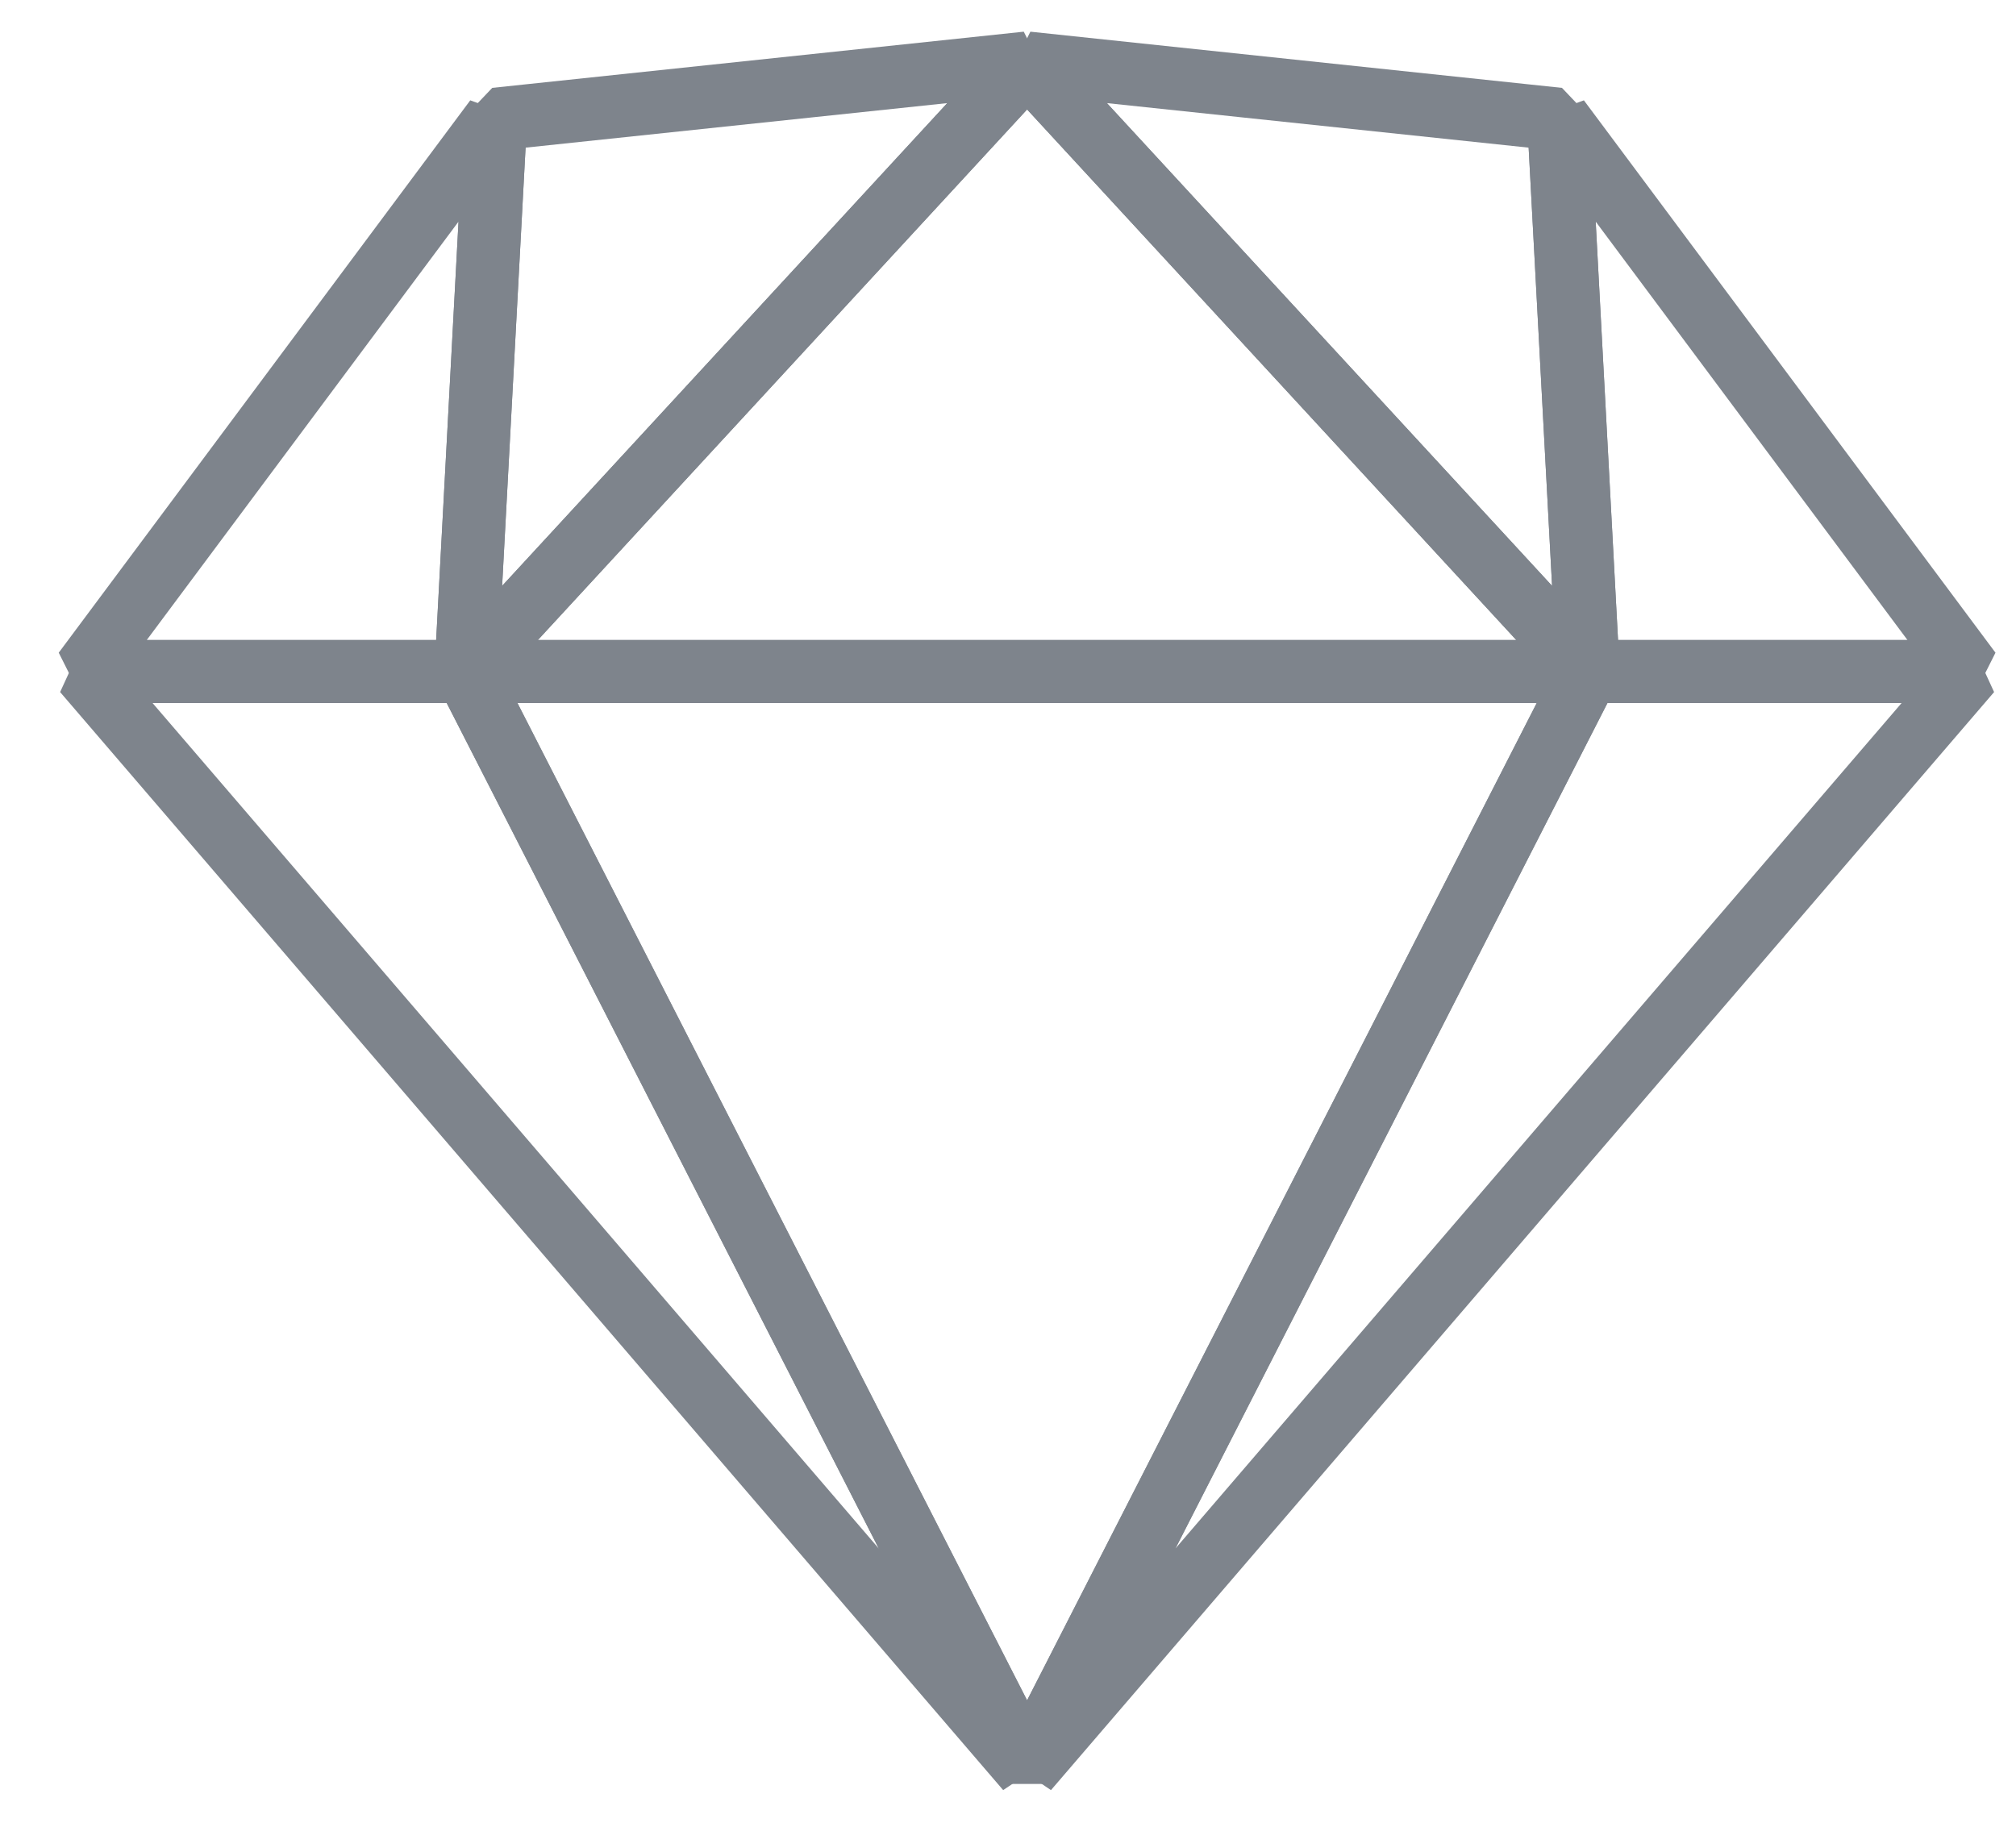
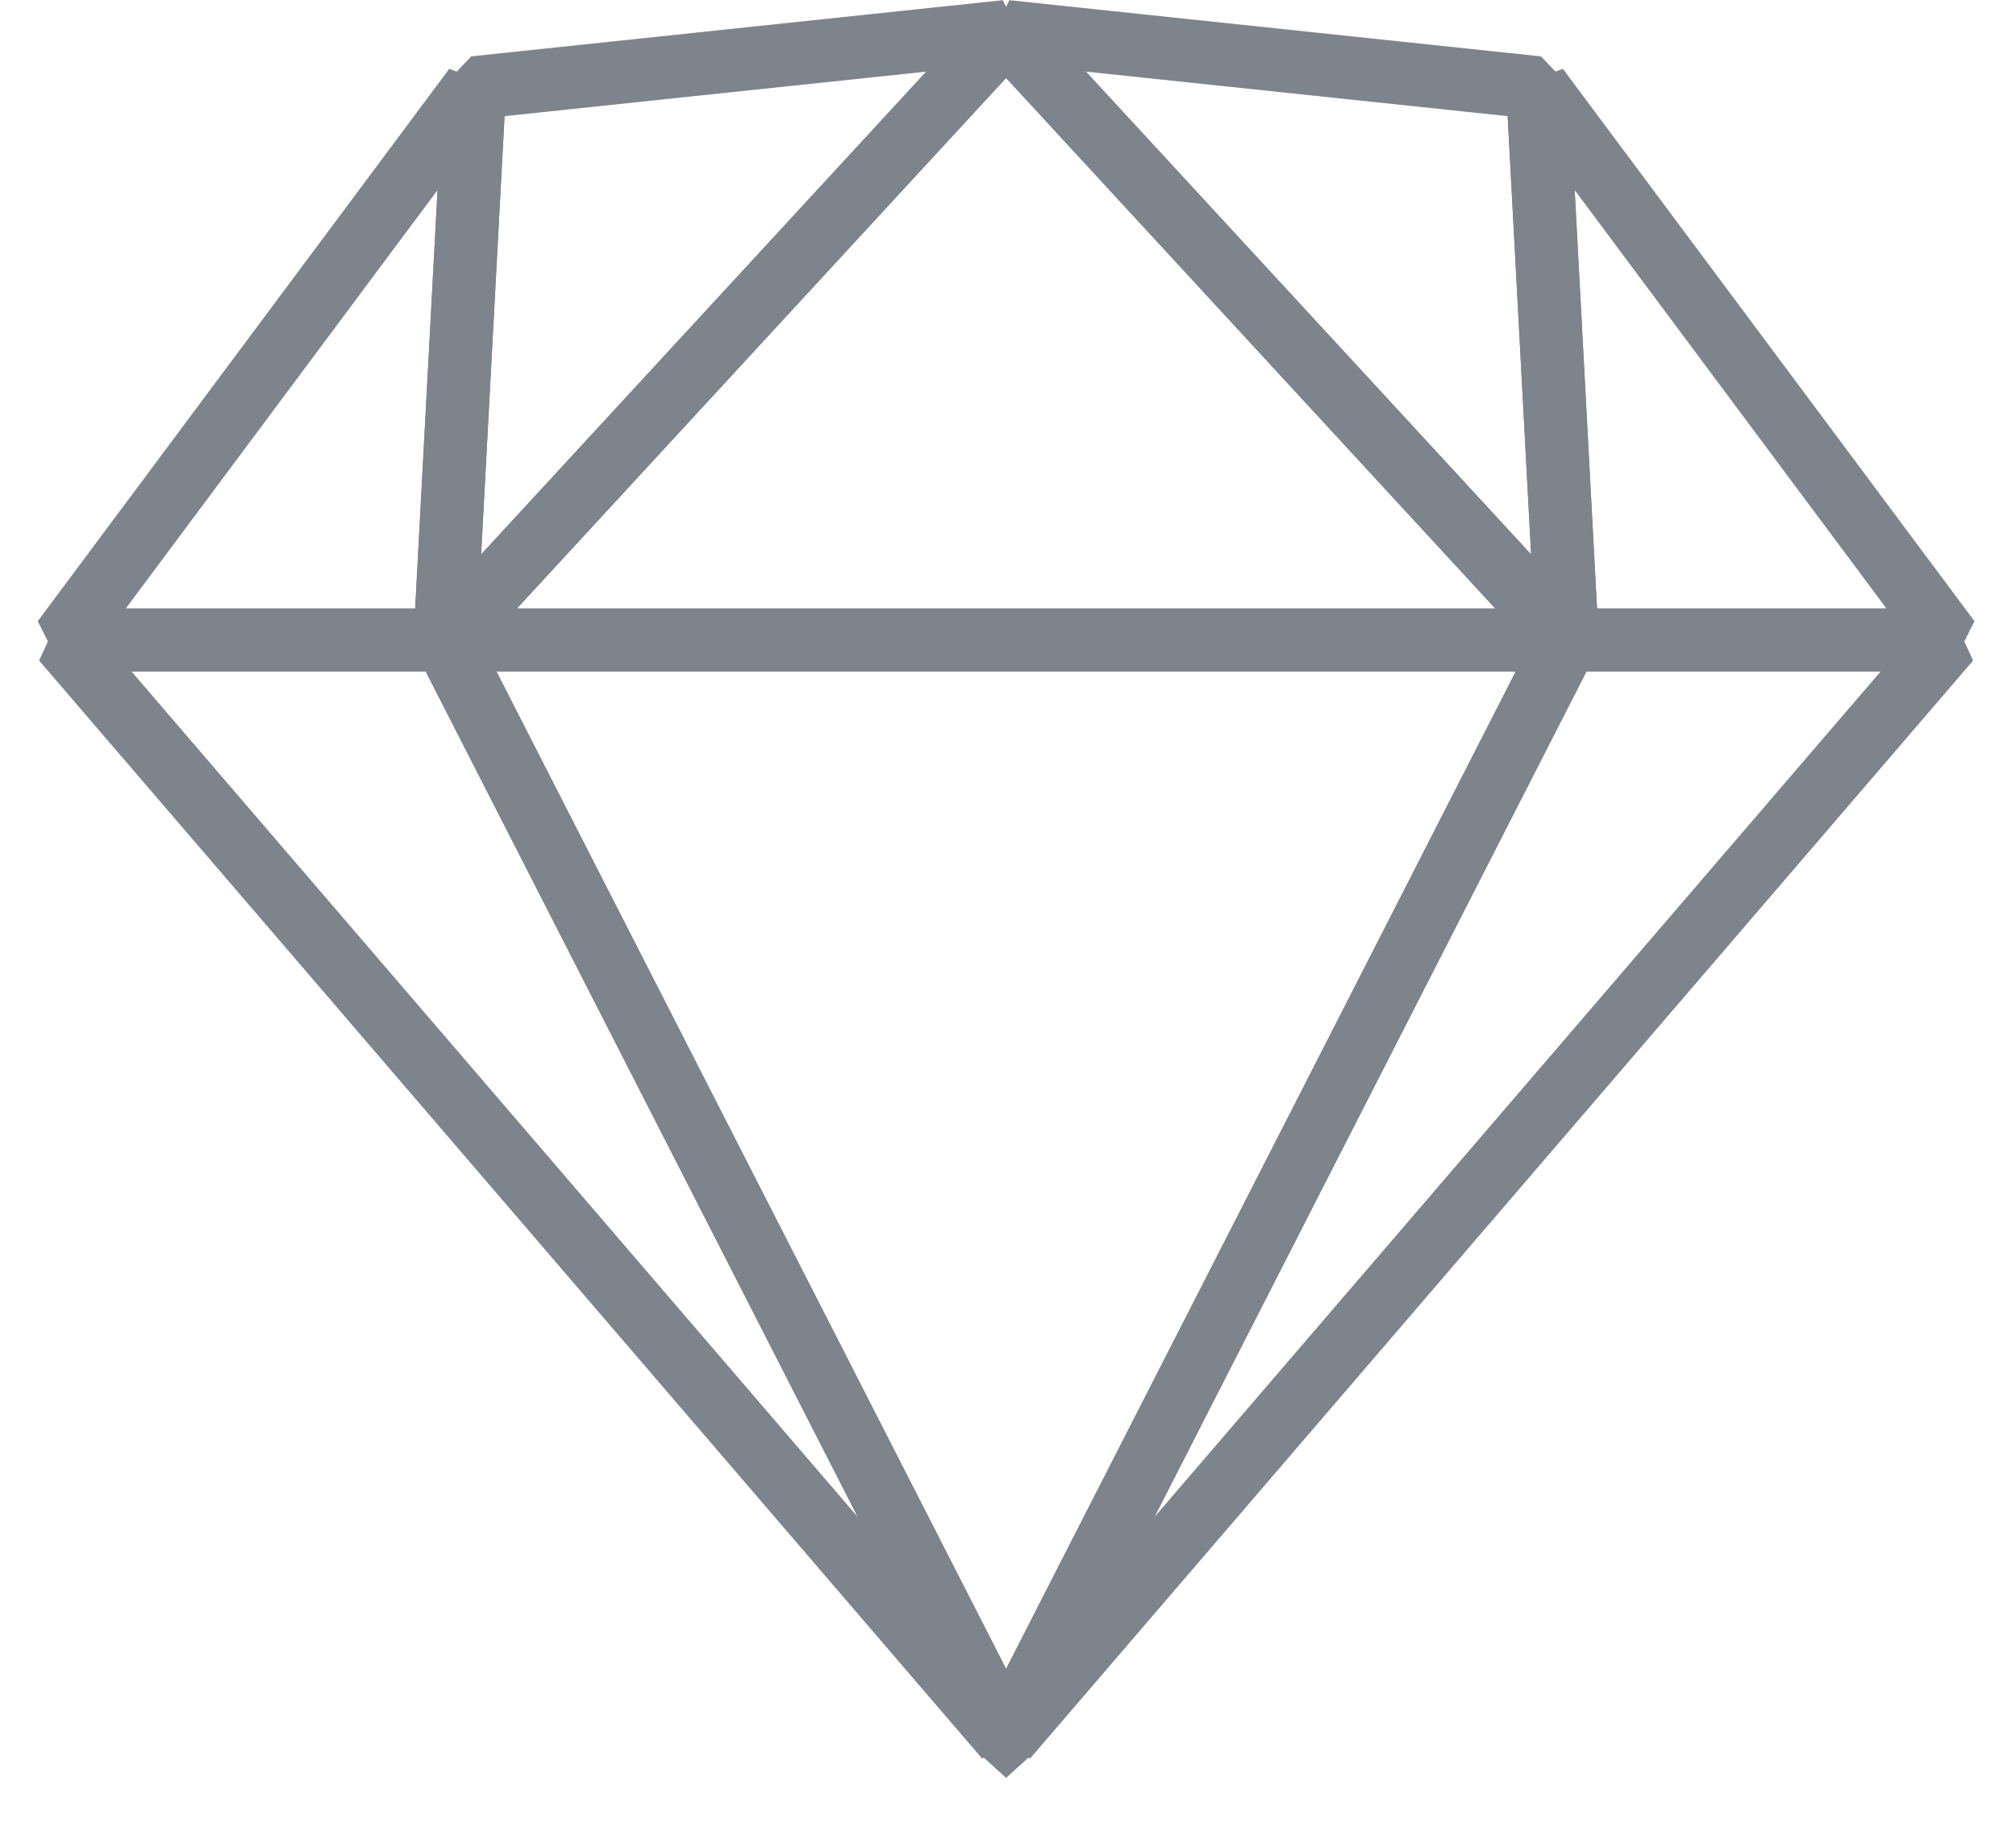
<svg xmlns="http://www.w3.org/2000/svg" width="32px" height="29px" viewBox="0 0 32 29" version="1.1">
  <defs />
-   <g id="iampanagiotis" stroke="none" stroke-width="1" fill="none" fill-rule="evenodd">
-     <g id="desktop" transform="translate(-548, -2528)" fill="#7E848C">
-       <g id="flow" transform="translate(305, 1124)">
-         <g id="mockups" transform="translate(81, 1084)">
-           <g id="description" transform="translate(61, 31)">
-             <g id="icons" transform="translate(0, 289)">
-               <g id="icon-sketch" transform="translate(101.3333, 0)">
-                 <path d="M13.616,24.584 L2.088,11.161 L6.757,11.161 L13.616,24.584 Z M7.509,10.434 L7.064,10.161 L1,10.161 L0.621,10.987 L15.59,28.419 L16.415,27.866 L7.509,10.434 Z" id="Shape" />
-                 <path d="M24.431,10.434 L15.524,27.866 L16.349,28.419 L31.319,10.987 L30.94,10.161 L24.876,10.161 L24.431,10.434 Z M29.851,11.161 L18.324,24.584 L25.182,11.161 L29.851,11.161 Z" id="Shape" />
-                 <path d="M7.88,11.161 L24.059,11.161 L15.97,26.994 L7.88,11.161 Z M7.064,10.161 L6.618,10.888 L15.525,28.321 L16.415,28.321 L25.321,10.888 L24.876,10.161 L7.064,10.161 Z" id="Shape" />
-                 <path d="M15.917,0.503 L7.48,1.395 L7.033,1.865 L6.564,10.634 L7.431,11 L16.337,1.339 L15.917,0.503 Z M7.637,9.301 L8.009,2.344 L14.703,1.637 L7.637,9.301 Z" id="Shape" />
-                 <path d="M23.931,2.344 L24.303,9.301 L17.237,1.637 L23.931,2.344 Z M16.022,0.503 L15.602,1.339 L24.508,11 L25.375,10.634 L24.907,1.865 L24.46,1.395 L16.022,0.503 Z" id="Shape" />
-                 <path d="M31.341,10.362 L24.808,1.593 L23.908,1.919 L24.377,10.688 L24.876,11.161 L30.94,11.161 L31.341,10.362 Z M25.35,10.161 L24.995,3.518 L29.944,10.161 L25.35,10.161 Z" id="Shape" />
-                 <path d="M6.945,3.518 L6.59,10.161 L1.996,10.161 L6.945,3.518 Z M0.599,10.362 L1,11.161 L7.064,11.161 L7.563,10.688 L8.032,1.919 L7.131,1.593 L0.599,10.362 Z" id="Shape" />
-                 <path d="M15.602,0.661 L6.696,10.322 L7.064,11.161 L24.876,11.161 L25.244,10.322 L16.337,0.661 L15.602,0.661 Z M23.735,10.161 L8.204,10.161 L15.97,1.738 L23.735,10.161 Z" id="Shape" />
-               </g>
-             </g>
-           </g>
-         </g>
+   <g id="Page-1" stroke="none" stroke-width="1" fill="none" fill-rule="evenodd">
+     <g id="Group" transform="translate(-83, -1)" fill="#7E848C">
+       <g id="icon-sketch" transform="translate(83, 0.5)">
+         <path d="M13.616,24.584 L2.088,11.161 L6.757,11.161 L13.616,24.584 Z M7.509,10.434 L7.064,10.161 L1,10.161 L0.621,10.987 L15.59,28.419 L16.415,27.866 L7.509,10.434 Z" id="Shape" />
+         <path d="M24.431,10.434 L15.524,27.866 L16.349,28.419 L31.319,10.987 L30.94,10.161 L24.876,10.161 L24.431,10.434 Z M29.851,11.161 L18.324,24.584 L25.182,11.161 L29.851,11.161 Z" id="Shape" />
+         <path d="M7.88,11.161 L24.059,11.161 L15.97,26.994 L7.88,11.161 Z M7.064,10.161 L6.618,10.888 L15.525,28.321 L15.97,28.725 L16.415,28.321 L25.321,10.888 L24.876,10.161 L7.064,10.161 Z" id="Shape" />
+         <path d="M15.917,0.503 L7.48,1.395 L7.033,1.865 L6.564,10.634 L7.431,11 L16.337,1.339 L15.917,0.503 Z M7.637,9.301 L8.009,2.344 L14.703,1.637 L7.637,9.301 Z" id="Shape" />
+         <path d="M23.931,2.344 L24.303,9.301 L17.237,1.637 L23.931,2.344 Z M16.022,0.503 L15.602,1.339 L24.508,11 L25.375,10.634 L24.907,1.865 L24.46,1.395 L16.022,0.503 Z" id="Shape" />
+         <path d="M31.341,10.362 L24.808,1.593 L23.908,1.919 L24.377,10.688 L24.876,11.161 L30.94,11.161 L31.341,10.362 Z M25.35,10.161 L24.995,3.518 L29.944,10.161 L25.35,10.161 Z" id="Shape" />
+         <path d="M6.945,3.518 L6.59,10.161 L1.996,10.161 L6.945,3.518 Z M0.599,10.362 L1,11.161 L7.064,11.161 L7.563,10.688 L8.032,1.919 L7.131,1.593 L0.599,10.362 Z" id="Shape" />
+         <path d="M15.602,0.661 L6.696,10.322 L7.064,11.161 L24.876,11.161 L25.244,10.322 L16.337,0.661 L15.602,0.661 Z M23.735,10.161 L8.204,10.161 L15.97,1.738 L23.735,10.161 Z" id="Shape" />
      </g>
    </g>
  </g>
</svg>
